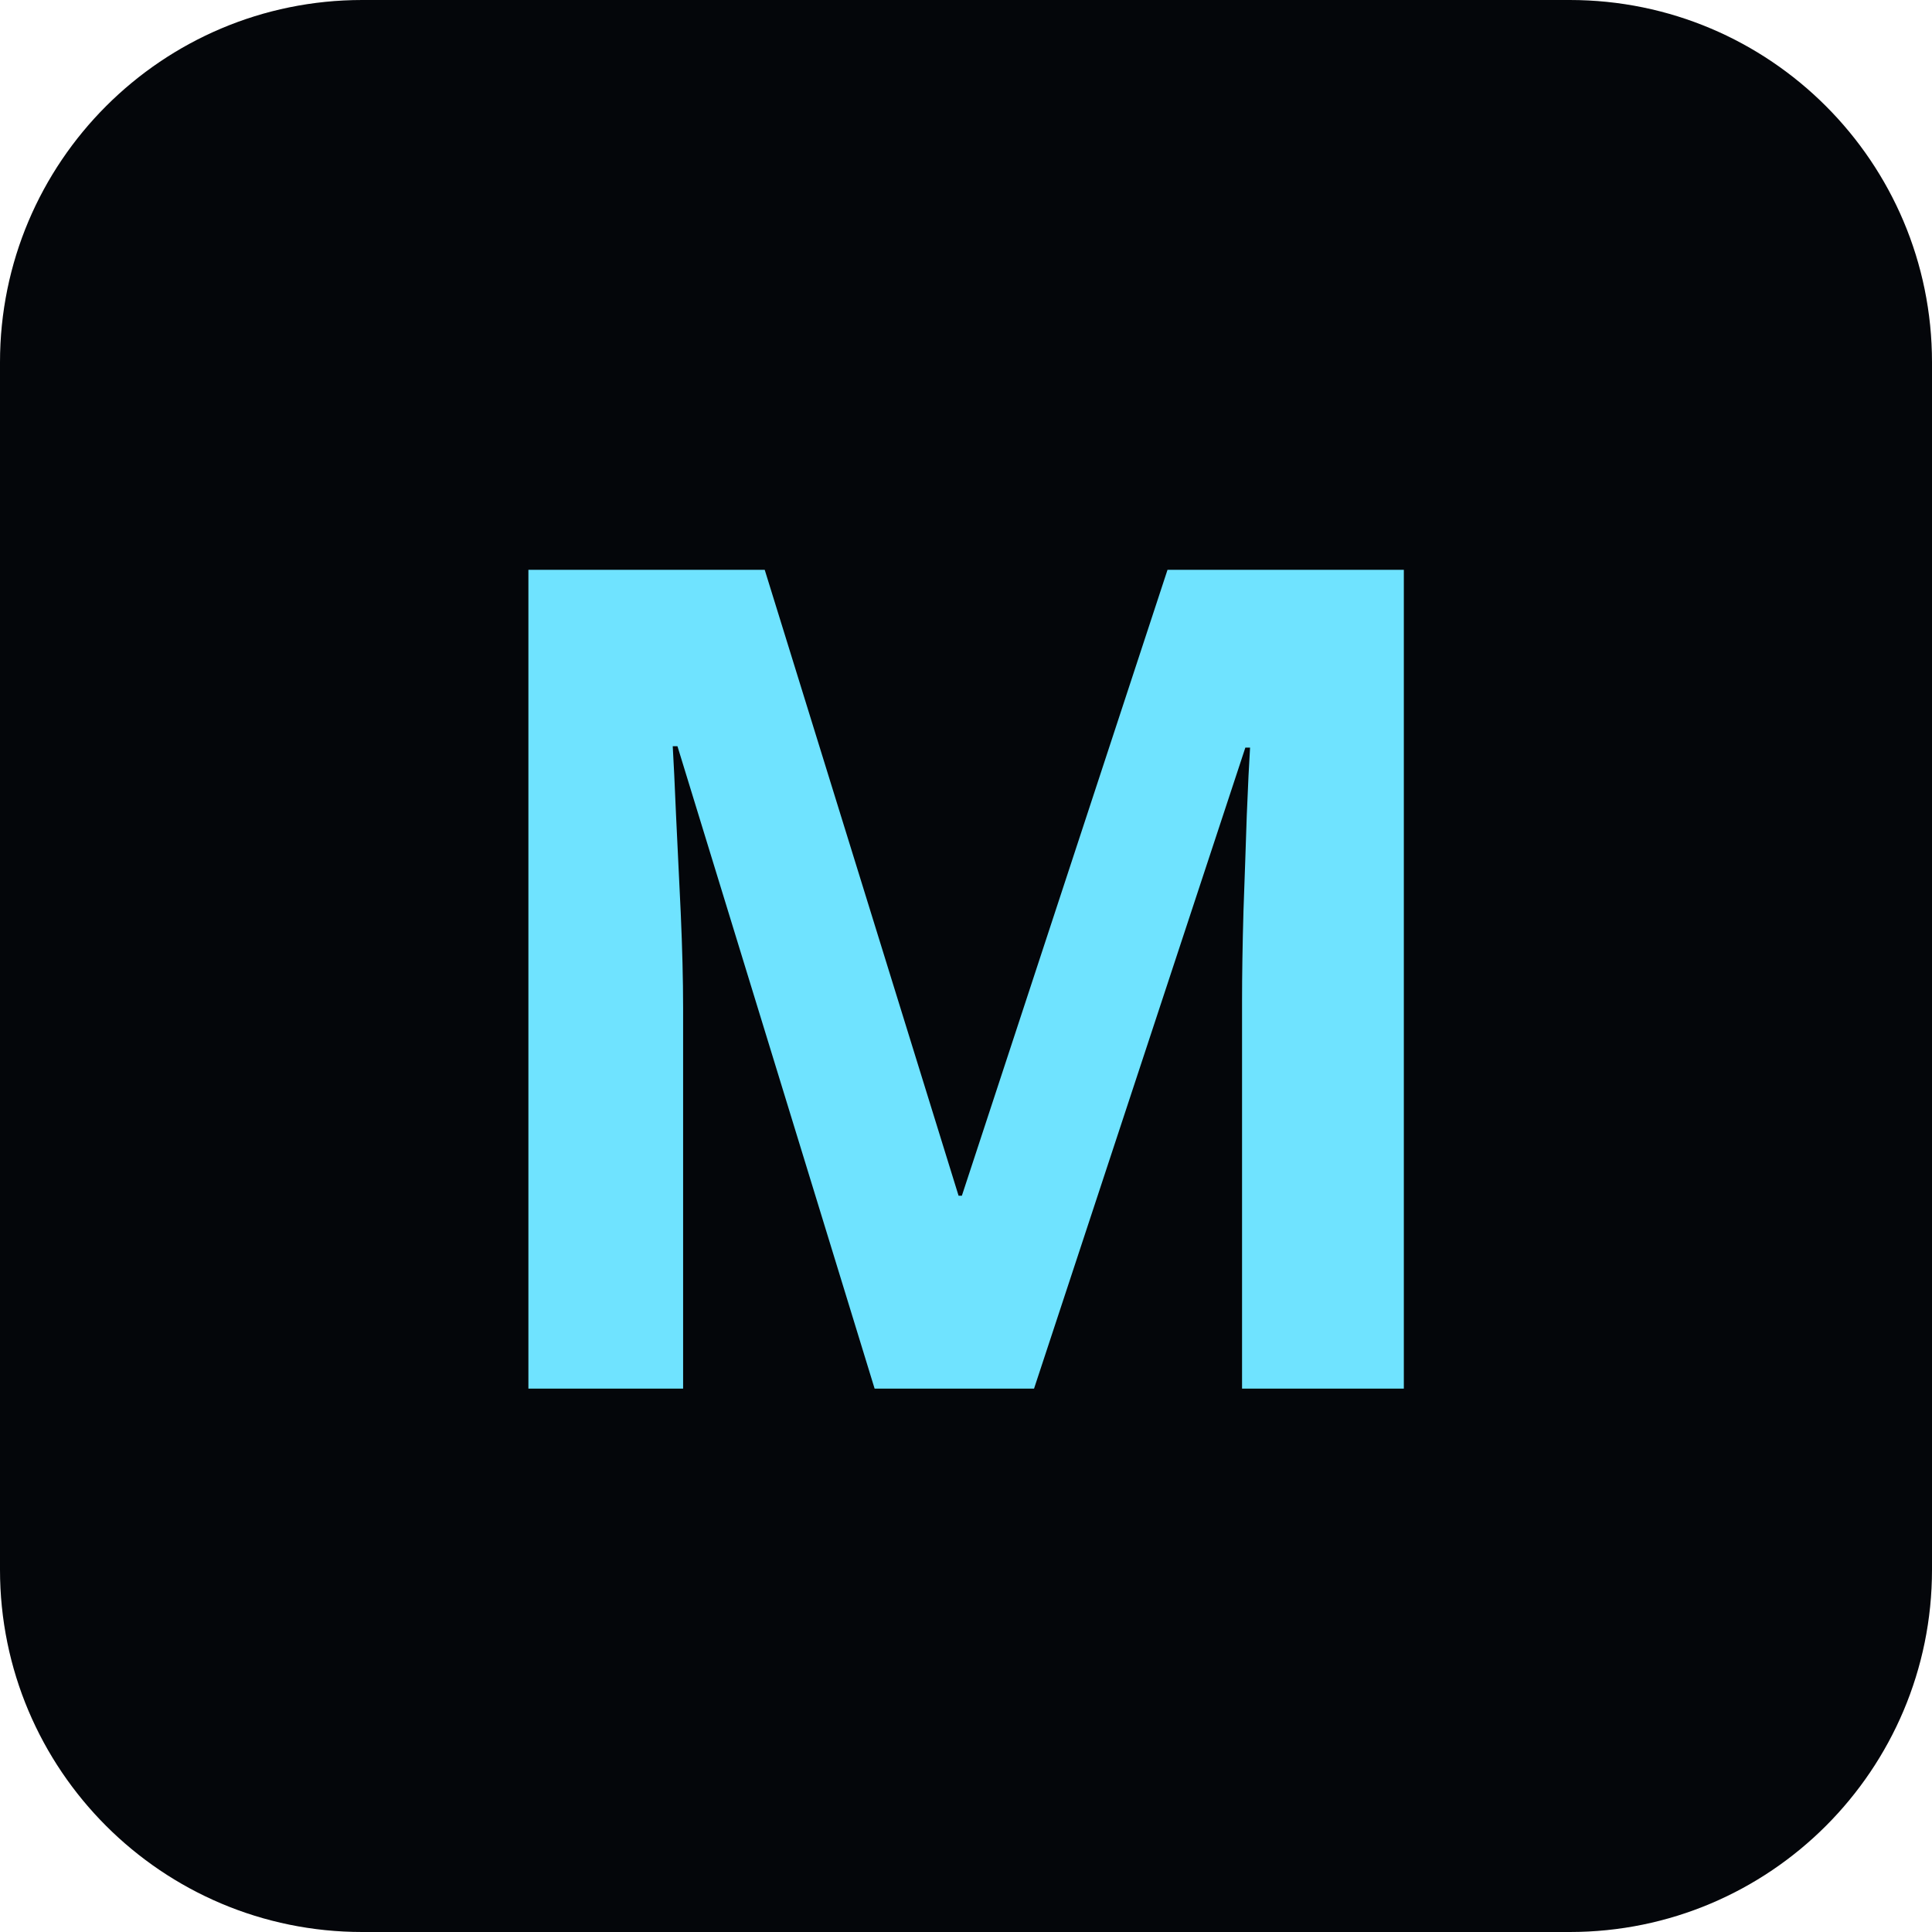
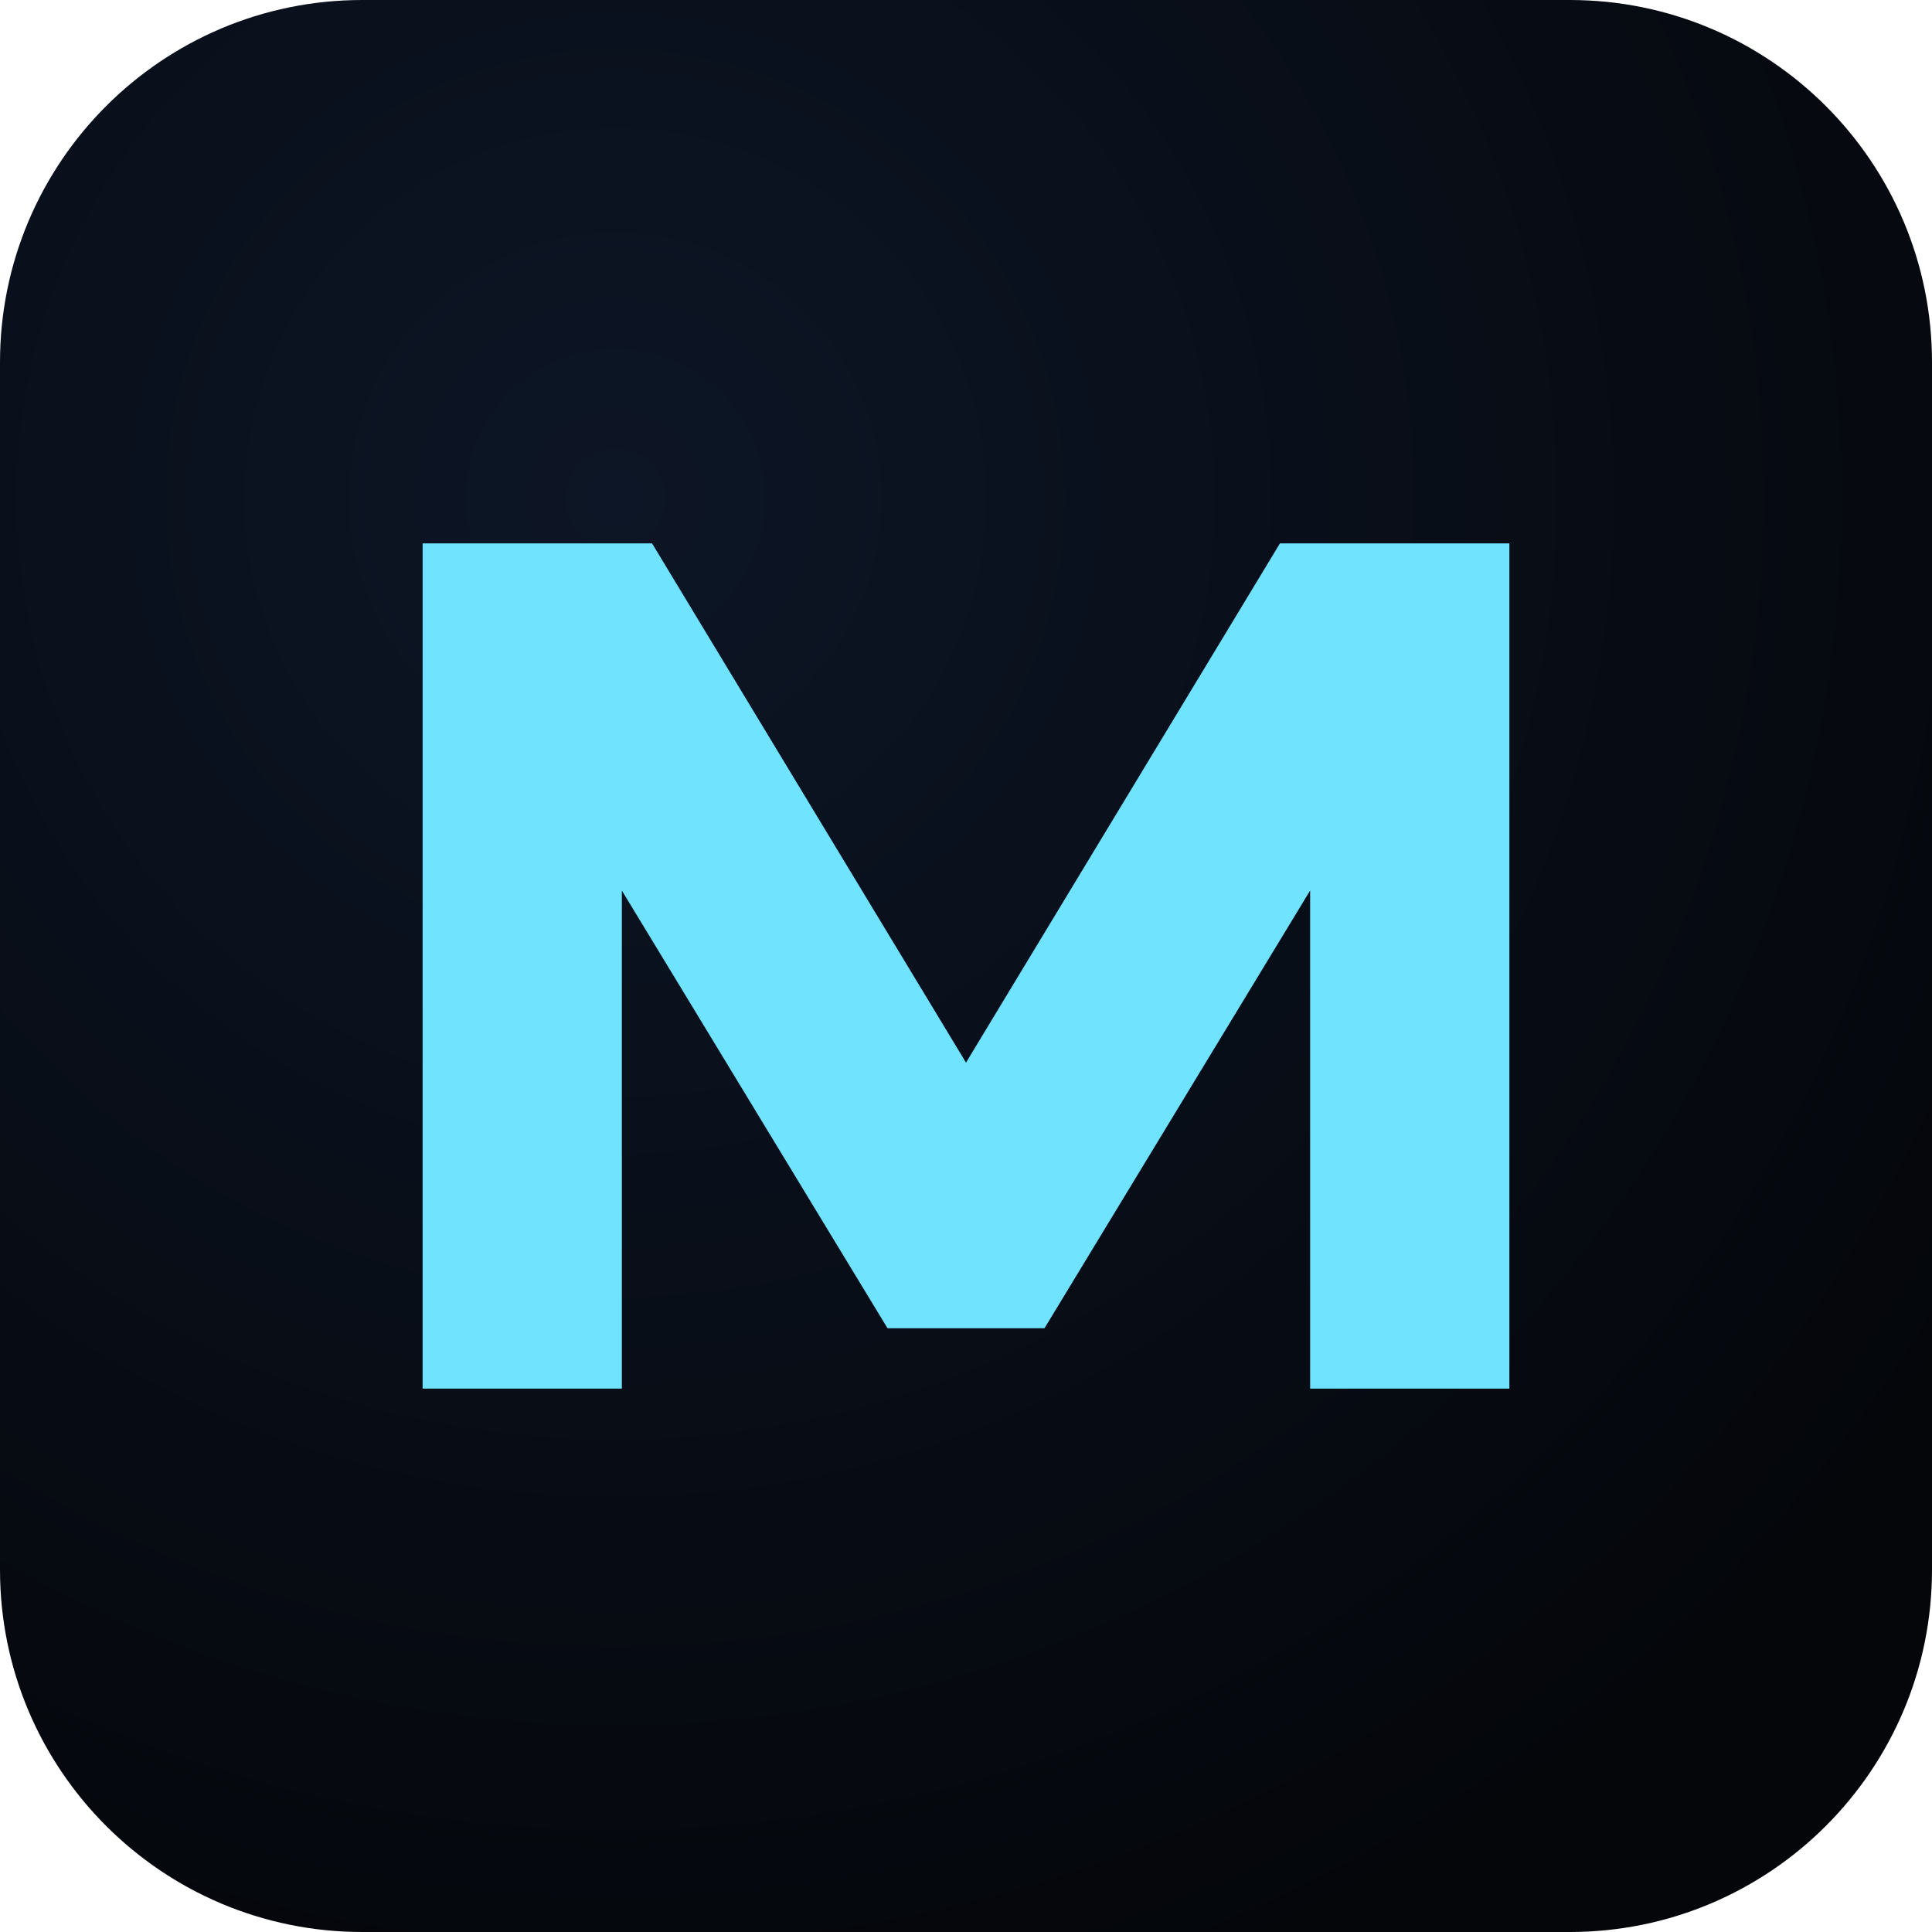
<svg xmlns="http://www.w3.org/2000/svg" viewBox="0 0 64 64">
-   <rect width="64" height="64" rx="12" fill="#04060a" />
-   <text x="32" y="46" font-family="system-ui, sans-serif" font-size="38" font-weight="700" text-anchor="middle" fill="#6fe3ff">M</text>
+   <defs>
+     <radialGradient id="bg" cx="32%" cy="26%" r="82%">
+       <stop offset="0" stop-color="#0d1626" />
+       <stop offset="1" stop-color="#04060a" />
+     </radialGradient>
+   </defs>
+   <rect width="64" height="64" rx="12" fill="url(#bg)" />
+   <path fill="#6fe3ff" d="M14 46V18h7.6l10.4 17.2L42.4 18H50v28h-6.6V29.5L34.6 44h-5.2L20.6 29.5V46z" />
</svg>
